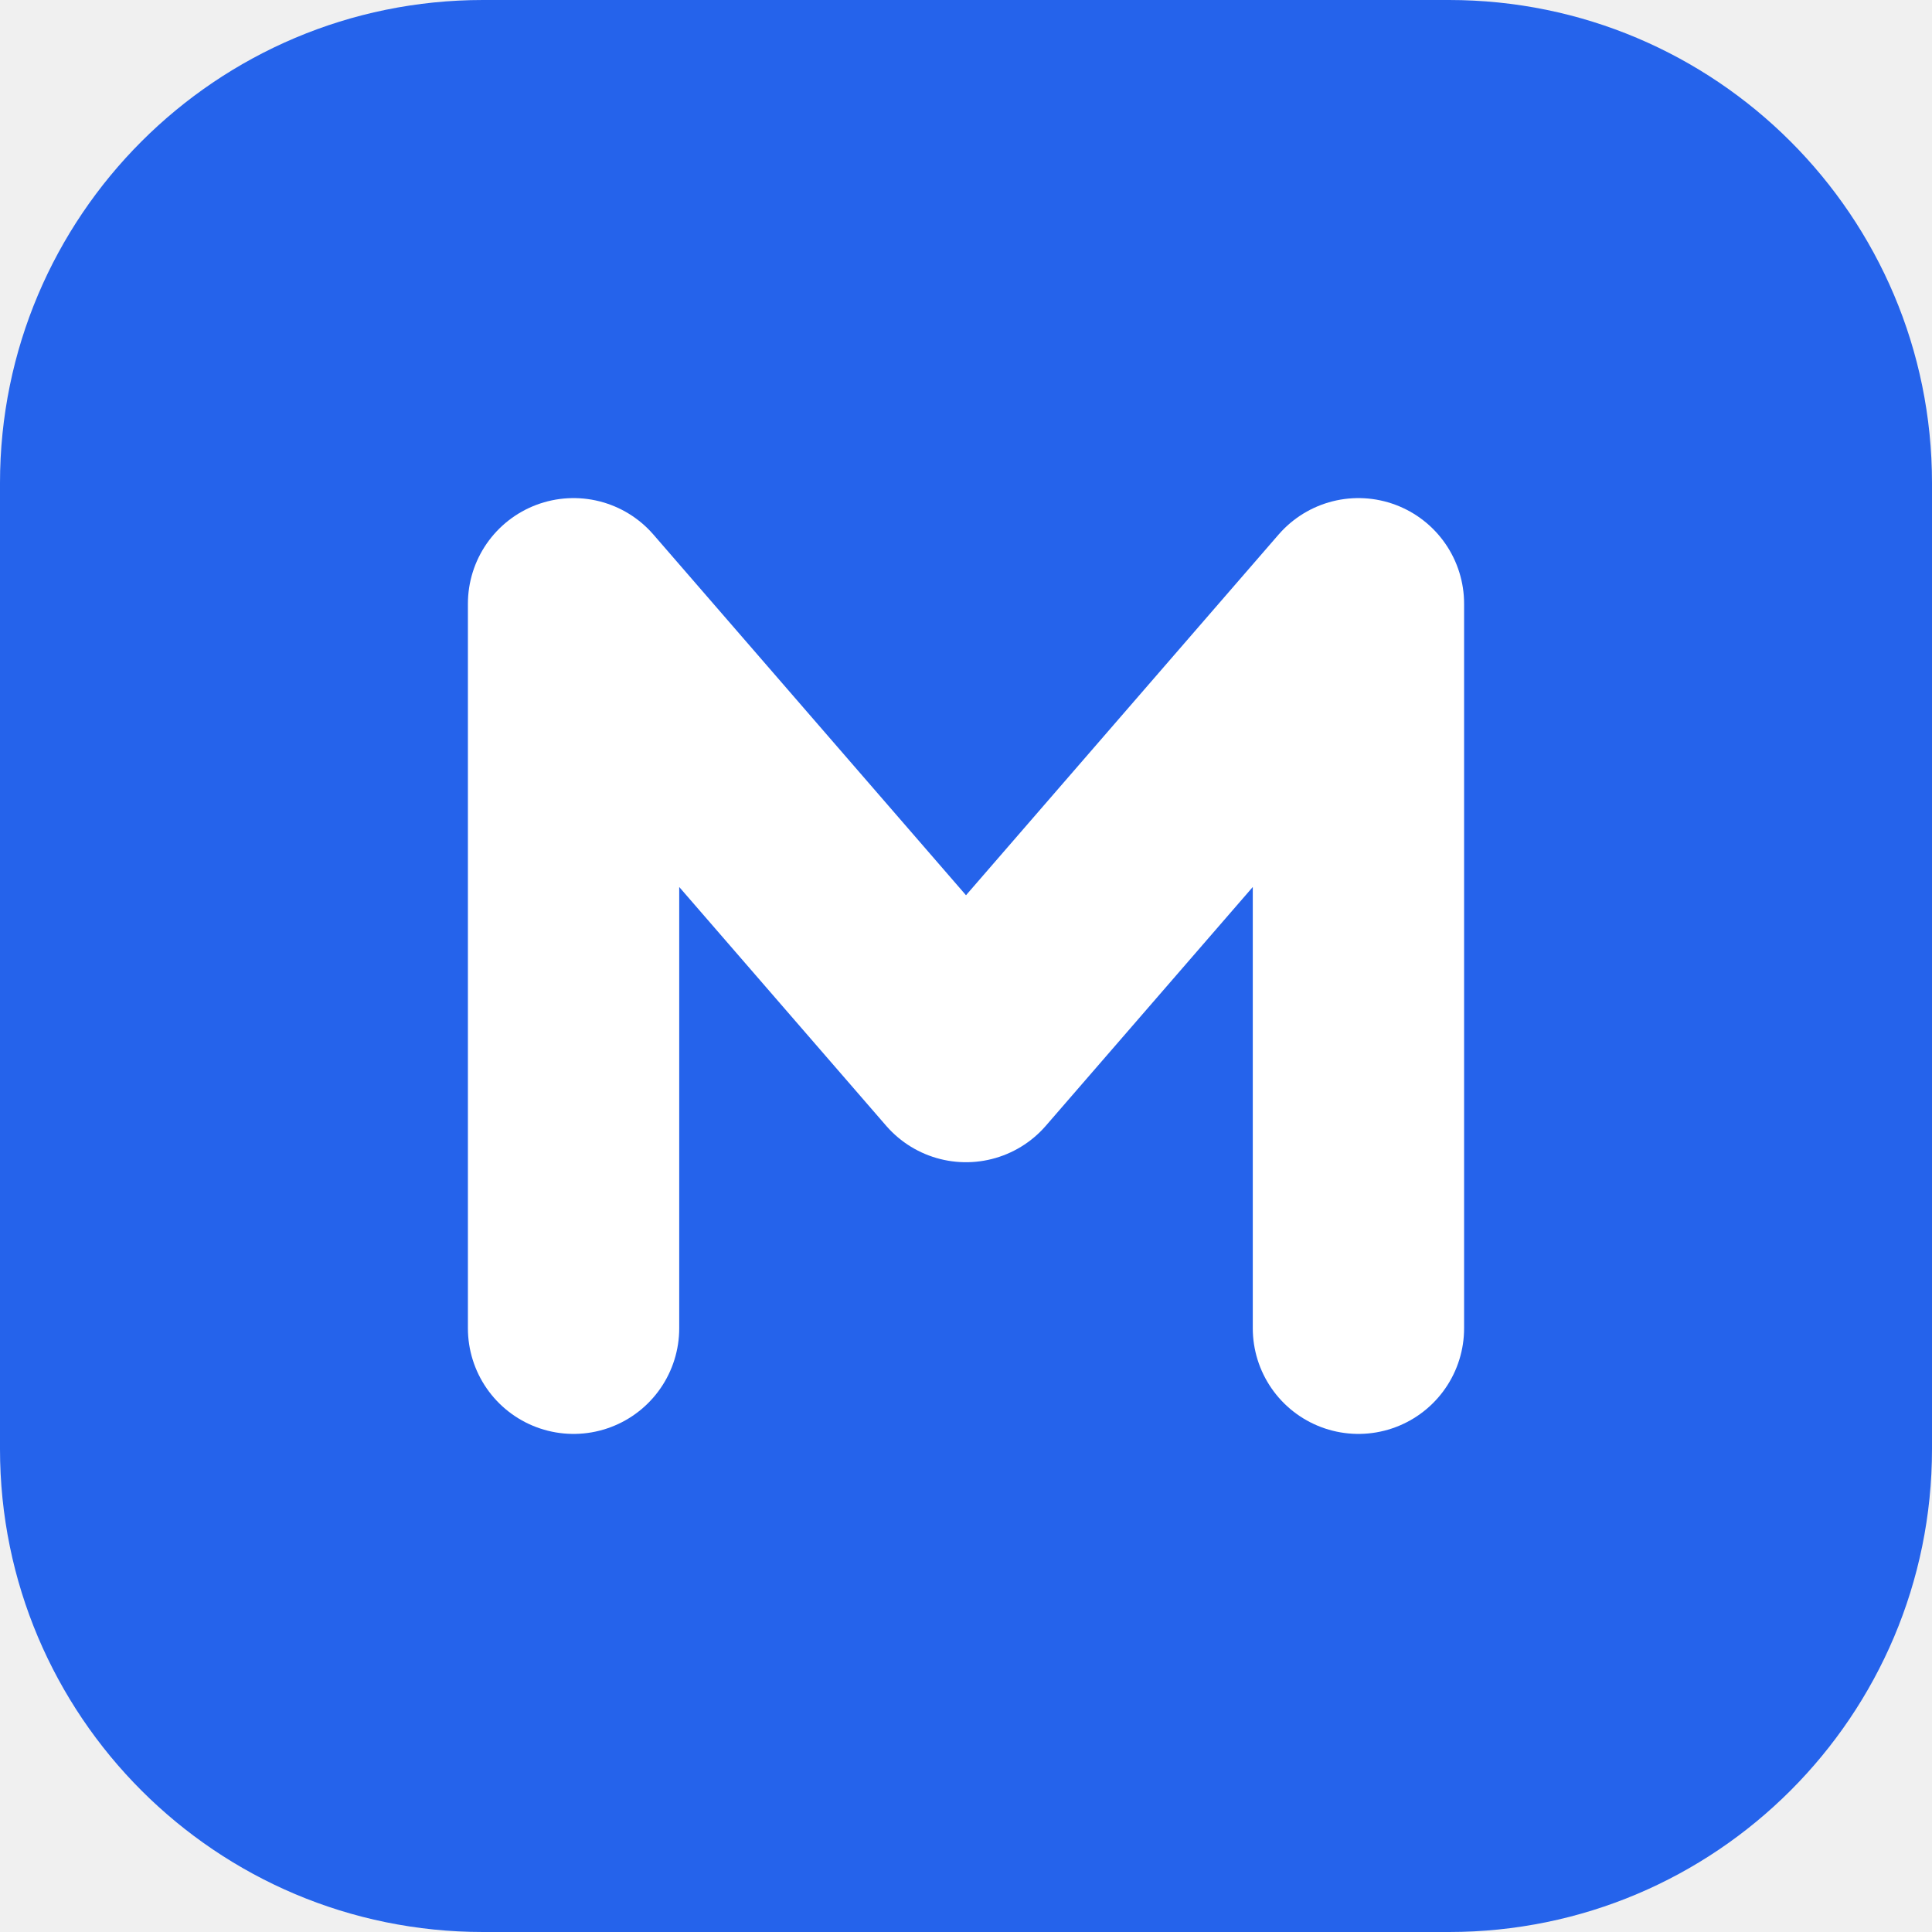
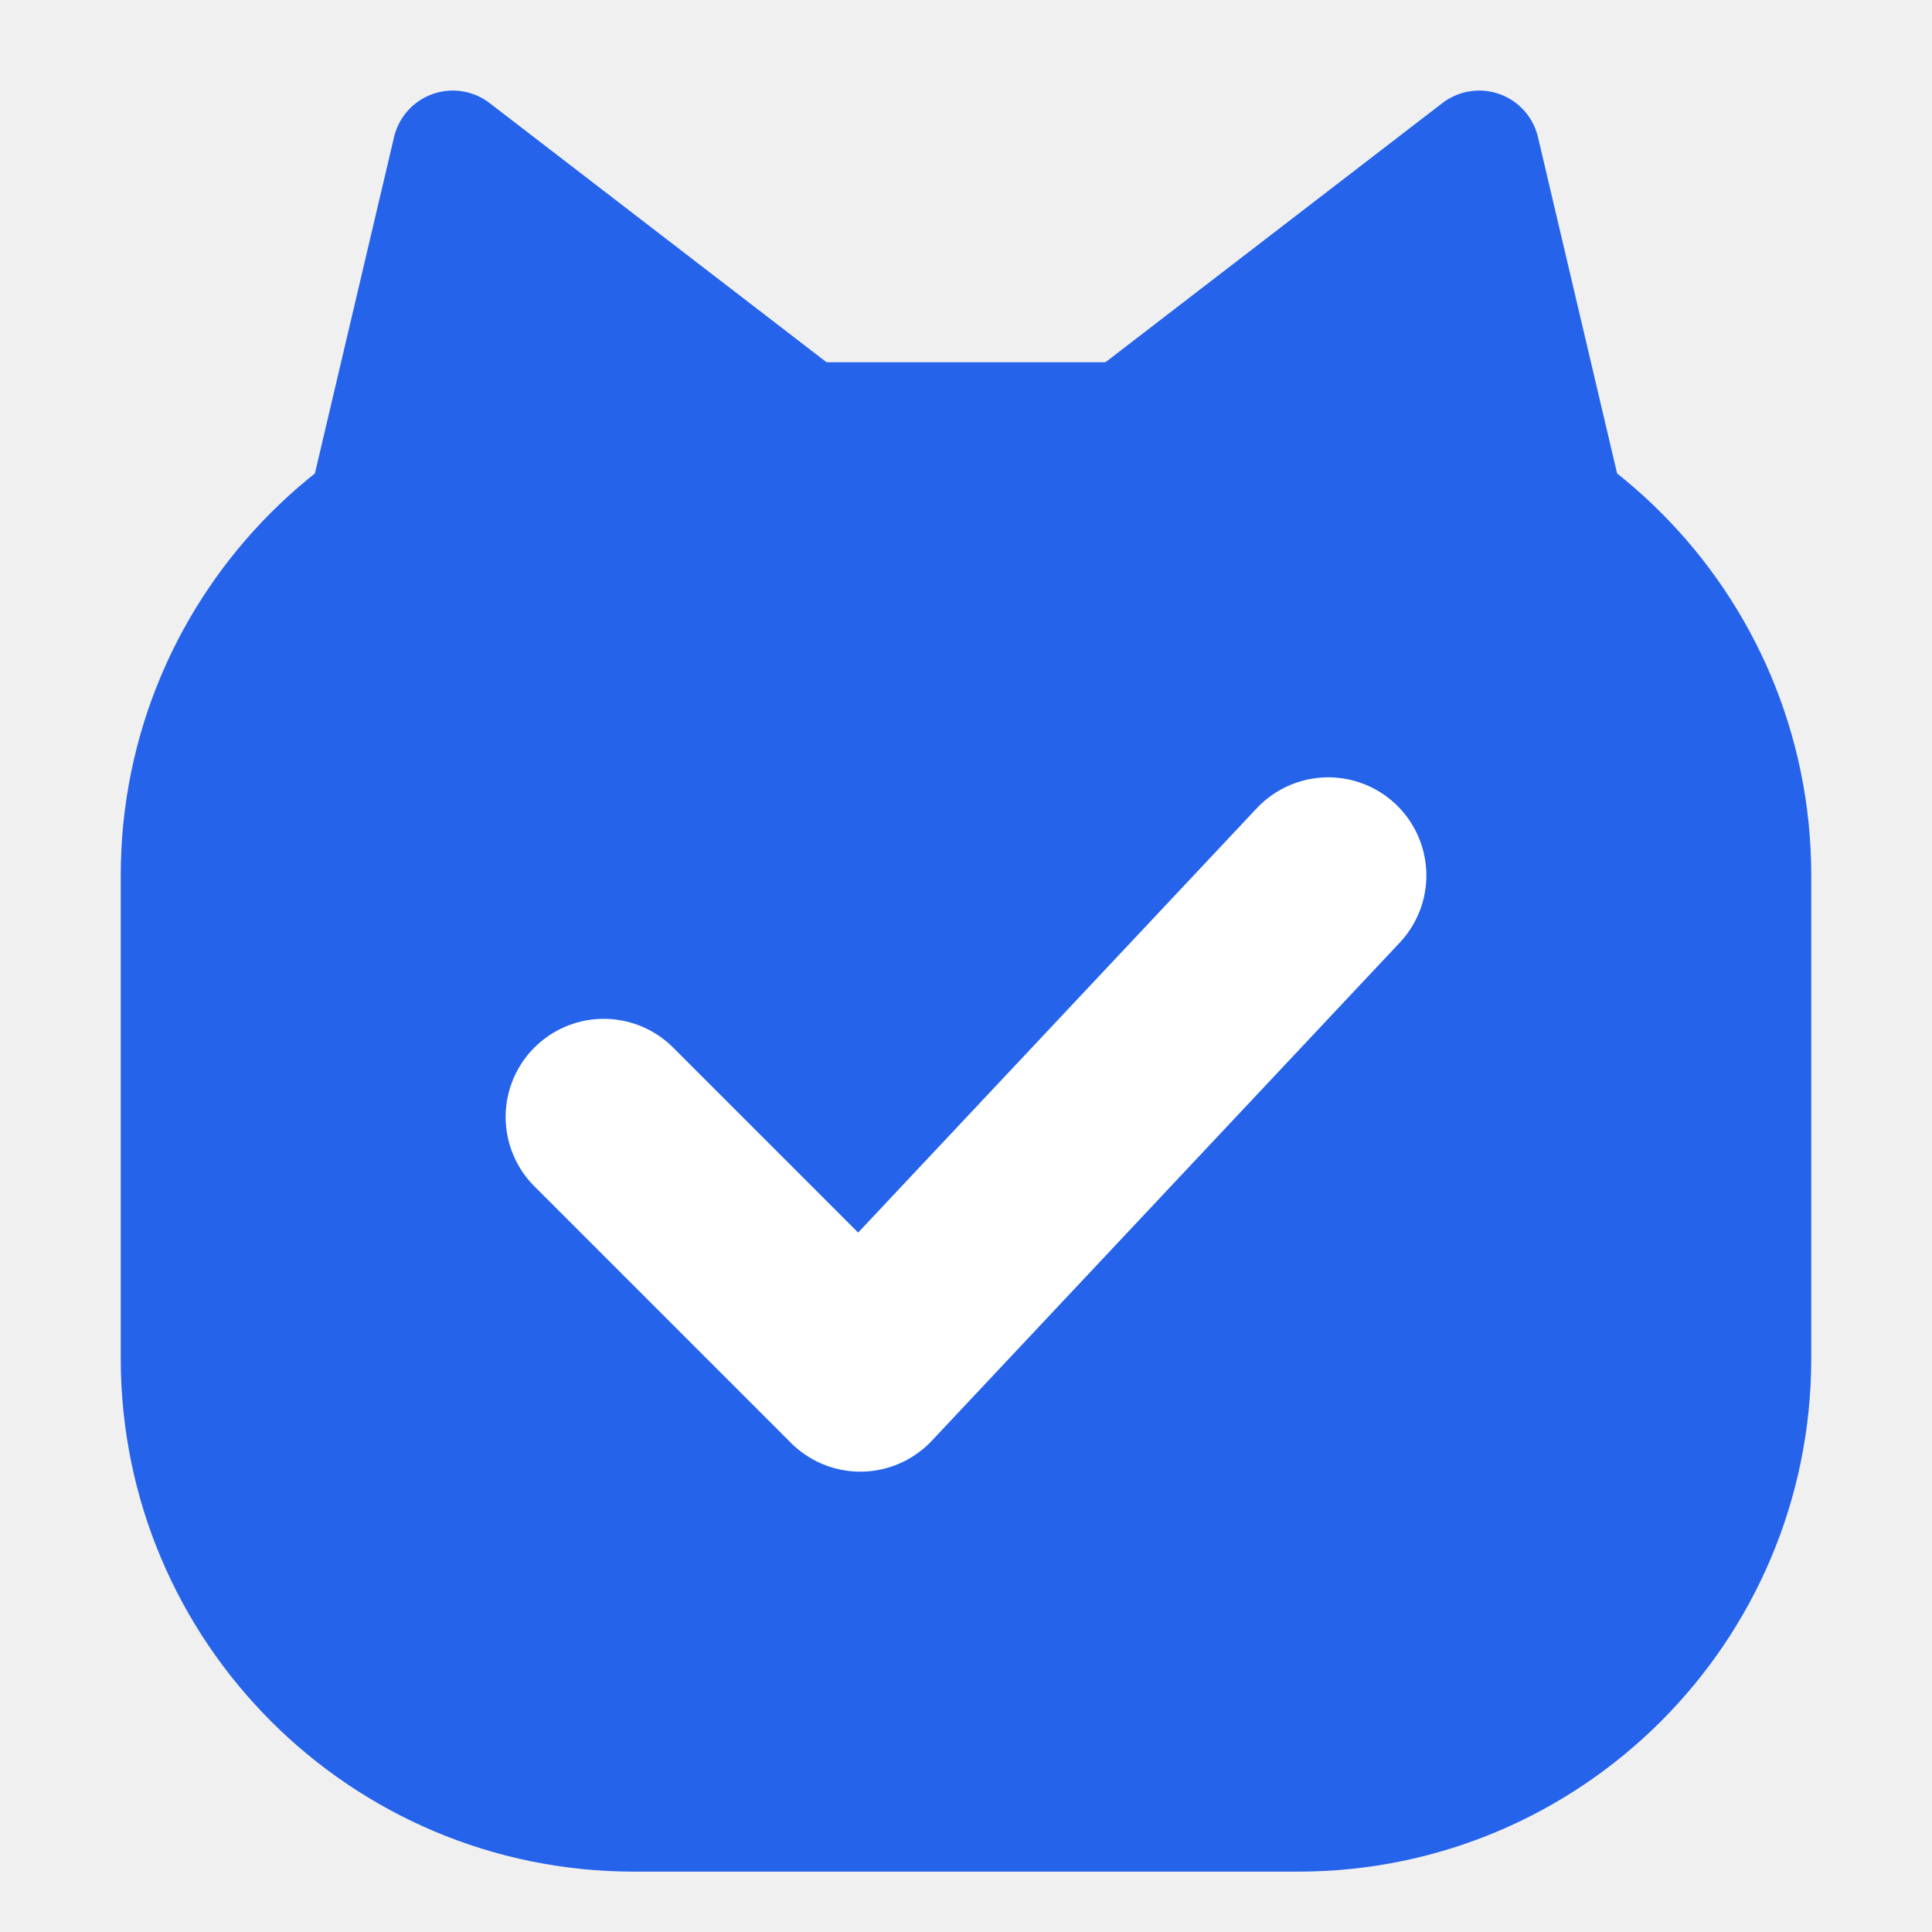
<svg xmlns="http://www.w3.org/2000/svg" viewBox="0 0 64 64" width="64" height="64">
-   <rect width="64" height="64" rx="16" fill="#2563eb" />
-   <path d="M19 44 V20 L32 35 L45 20 V44" fill="none" stroke="#ffffff" stroke-width="7" stroke-linecap="round" stroke-linejoin="round" />
+   <g fill="#2563eb" stroke="#2563eb" stroke-width="4" stroke-linejoin="round">
+     <path d="M11 22 L15 5 L28 15 Z" />
+     <path d="M53 22 L49 5 L36 15 Z" />
+     <rect x="6" y="14" width="52" height="46" rx="15" />
+   </g>
+   <path d="M20 37 L28.5 45.5 L44 29" fill="none" stroke="#ffffff" stroke-width="6.5" stroke-linecap="round" stroke-linejoin="round" />
</svg>
